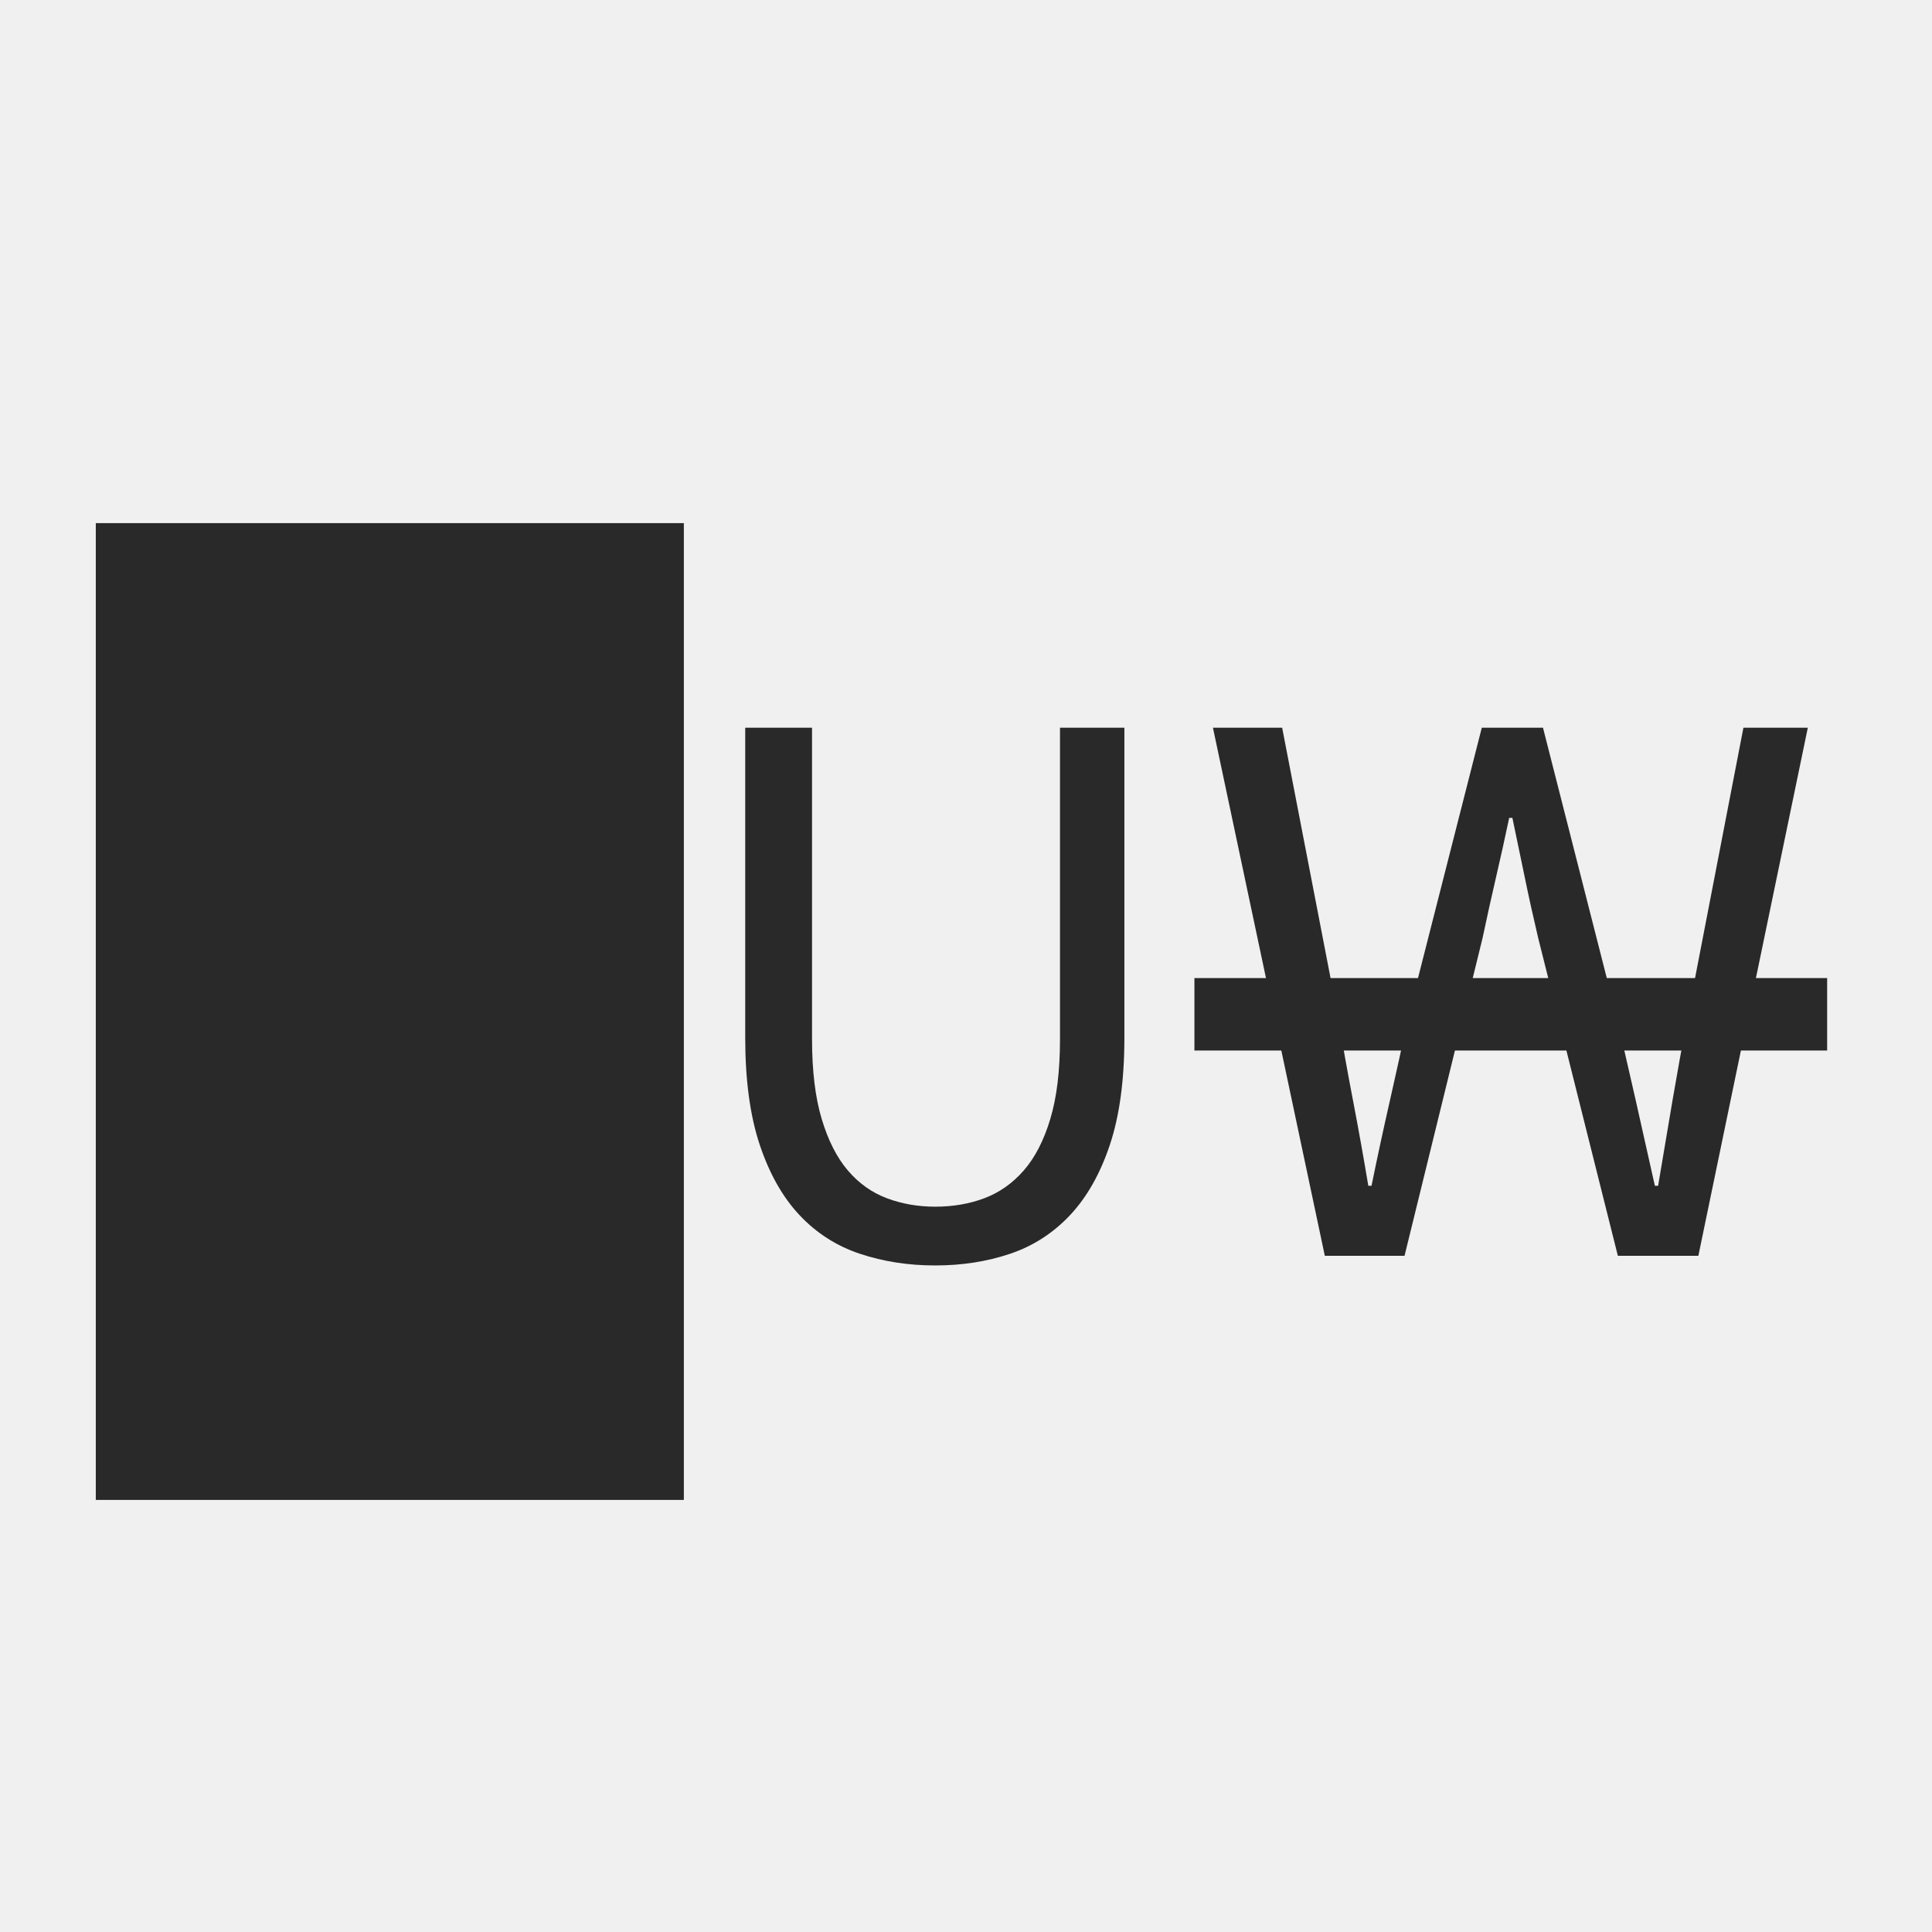
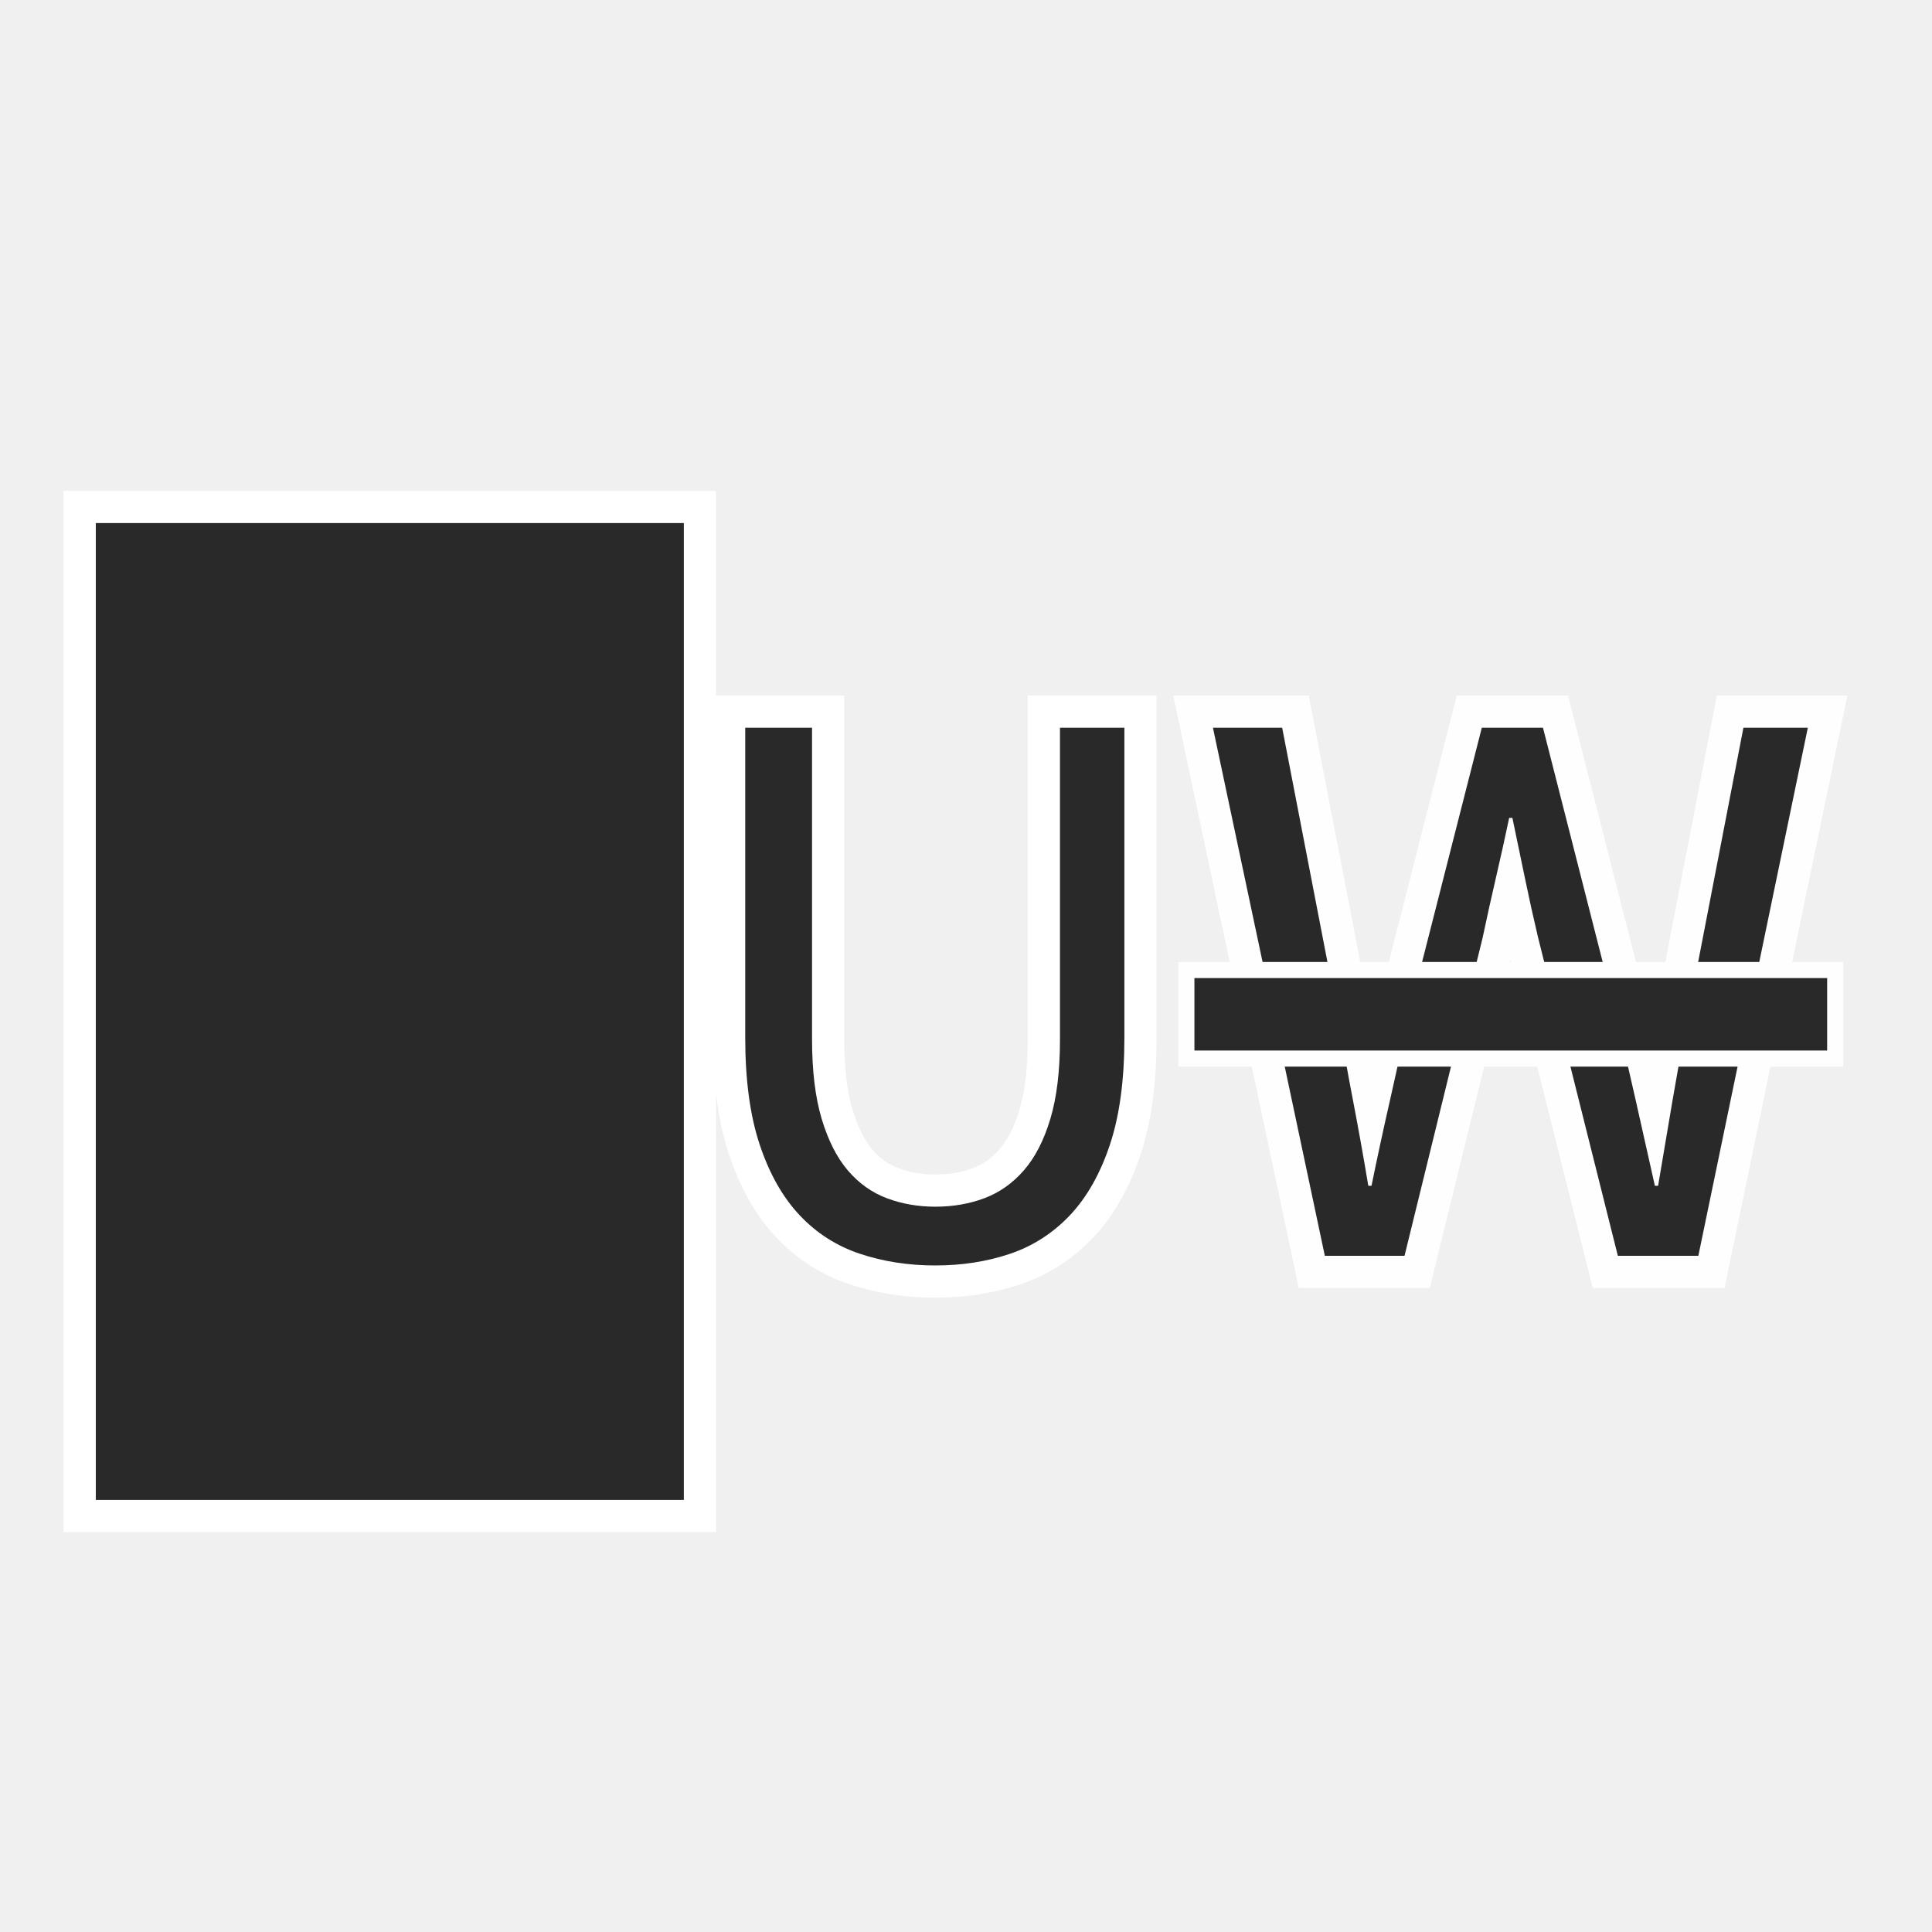
- <svg xmlns="http://www.w3.org/2000/svg" version="1.1" viewBox="0.0 0.0 960.0 960.0" fill="none" stroke="none" stroke-linecap="square" stroke-miterlimit="10">
-   <clipPath id="p.0">
-     <path d="m0 0l960.0 0l0 960.0l-960.0 0l0 -960.0z" clip-rule="nonzero" />
+ <svg xmlns="http://www.w3.org/2000/svg" viewBox="0 0 960 960" fill="none" stroke-linecap="square" stroke-miterlimit="10">
+   <clipPath id="a">
+     <path d="M0 0h960v960H0V0z" />
  </clipPath>
-   <g clip-path="url(#p.0)">
-     <path fill="#000000" fill-opacity="0.0" d="m0 0l960.0 0l0 960.0l-960.0 0z" fill-rule="evenodd" />
-     <path fill="#000000" fill-opacity="0.0" d="m0 0l960.0 0l0 960.0l-960.0 0z" fill-rule="evenodd" />
-     <path fill="#292929" d="m47.601 745.297l0 -485.359l292.203 0l0 485.359l-292.203 0z" fill-rule="nonzero" />
-     <path fill="#292929" d="m464.702 628.797q-20.0 0 -37.406 -5.797q-17.391 -5.797 -30.0 -19.188q-12.594 -13.406 -19.797 -35.0q-7.203 -21.609 -7.203 -53.219l0 -154.0l33.203 0l0 154.812q0 23.594 4.797 39.594q4.797 16.0 13.0 25.609q8.203 9.594 19.406 13.797q11.203 4.188 24.0 4.188q13.203 0 24.391 -4.188q11.203 -4.203 19.594 -13.797q8.406 -9.609 13.203 -25.609q4.812 -16.0 4.812 -39.594l0 -154.812l32.0 0l0 154.0q0 31.609 -7.203 53.219q-7.203 21.594 -19.812 35.0q-12.594 13.391 -29.797 19.188q-17.188 5.797 -37.188 5.797z" fill-rule="nonzero" />
-     <path fill="#000000" fill-opacity="0.0" d="m593.499 230.4l314.4 0l0 502.8l-314.4 0l0 -502.8z" fill-rule="nonzero" />
-     <path fill="#292929" d="m658.296 624.0l-55.594 -262.406l34.391 0l27.609 142.812q3.594 21.594 7.594 42.391q4.0 20.797 7.609 42.406l1.594 0q4.406 -21.609 9.203 -42.609q4.797 -21.0 9.203 -42.188l36.391 -142.812l30.406 0l36.391 142.812q4.812 20.797 9.609 42.0q4.797 21.188 9.594 42.797l1.609 0q3.594 -21.609 7.188 -42.609q3.609 -21.0 7.609 -42.188l27.594 -142.812l32.0 0l-54.391 262.406l-40.0 0l-39.609 -158.0q-3.594 -15.203 -6.594 -29.797q-3.0 -14.609 -6.203 -29.797l-1.594 0q-3.203 15.188 -6.609 29.797q-3.391 14.594 -6.594 29.797l-38.797 158.0l-39.609 0z" fill-rule="nonzero" />
-     <path fill="#000000" fill-opacity="0.0" d="m907.899 230.4l0 0l0 502.8l0 0l0 -502.8z" fill-rule="nonzero" />
-     <path fill="#292929" d="m593.499 486.0l314.4 0l0 36.0l-314.4 0l0 -36.0z" fill-rule="nonzero" />
+   <g clip-path="url(#a)">
+     <path fill="none" d="M0 0h960v960H0z" />
+     <path fill="none" d="M0 0h960v960H0z" />
+     <path fill="#292929" d="M47.6 745.3V259.9h292.2v485.4H47.6z" stroke="#fff" stroke-width="32" paint-order="stroke markers fill" />
+     <path fill="#292929" d="M464.7 628.8q-20 0-37.4-5.8t-30-19.2q-12.6-13.4-19.8-35-7.2-21.6-7.2-53.2v-154h33.2v154.8q0 23.6 4.8 39.6t13 25.6q8.2 9.6 19.4 13.8 11.2 4.2 24 4.2 13.2 0 24.4-4.2t19.6-13.8q8.4-9.6 13.2-25.6 4.8-16 4.8-39.6V361.6h32v154q0 31.6-7.2 53.2t-19.8 35Q519 617.2 501.9 623q-17.2 5.8-37.2 5.8z" stroke-width="32" stroke-miterlimit="4" stroke="#fff" paint-order="stroke markers fill" />
+     <path fill="none" d="M593.5 230.4h314.4v502.8H593.5V230.4z" />
+     <path fill="#292929" d="M658.3 624l-55.6-262.4h34.4l27.6 142.8q3.6 21.6 7.6 42.4 4 20.8 7.6 42.4h1.6q4.4-21.6 9.2-42.6 4.8-21 9.2-42.2l36.4-142.8h30.4l36.4 142.8 9.6 42 9.6 42.8h1.6l7.2-42.6q3.6-21 7.6-42.2l27.6-142.8h32L843.9 624h-40l-39.6-158q-3.6-15.2-6.6-29.8l-6.2-29.8h-1.6q-3.2 15.2-6.6 29.8-3.4 14.6-6.6 29.8l-38.8 158h-39.6z" stroke-width="32" stroke-miterlimit="4" stroke="#fffeff" paint-order="stroke markers fill" />
+     <path fill="none" d="M907.9 230.4v502.8-502.8z" />
+     <path fill="#292929" d="M593.5 486h314.4v36H593.5v-36z" stroke-width="16" stroke-miterlimit="4" stroke="#fffeff" paint-order="stroke markers fill" />
  </g>
</svg>
